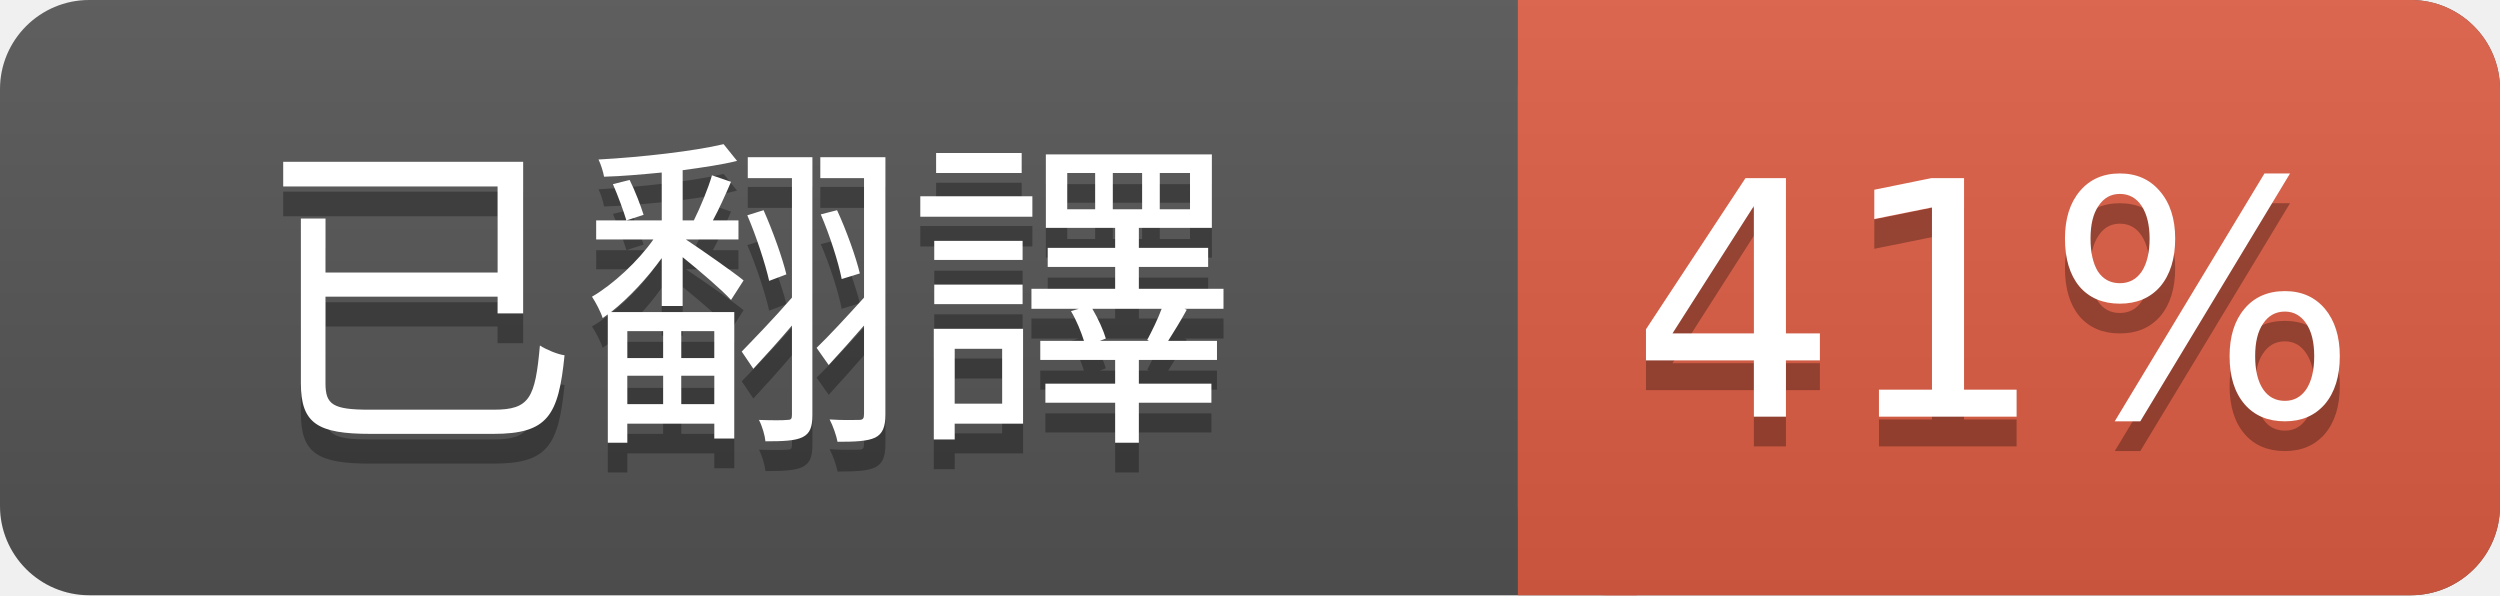
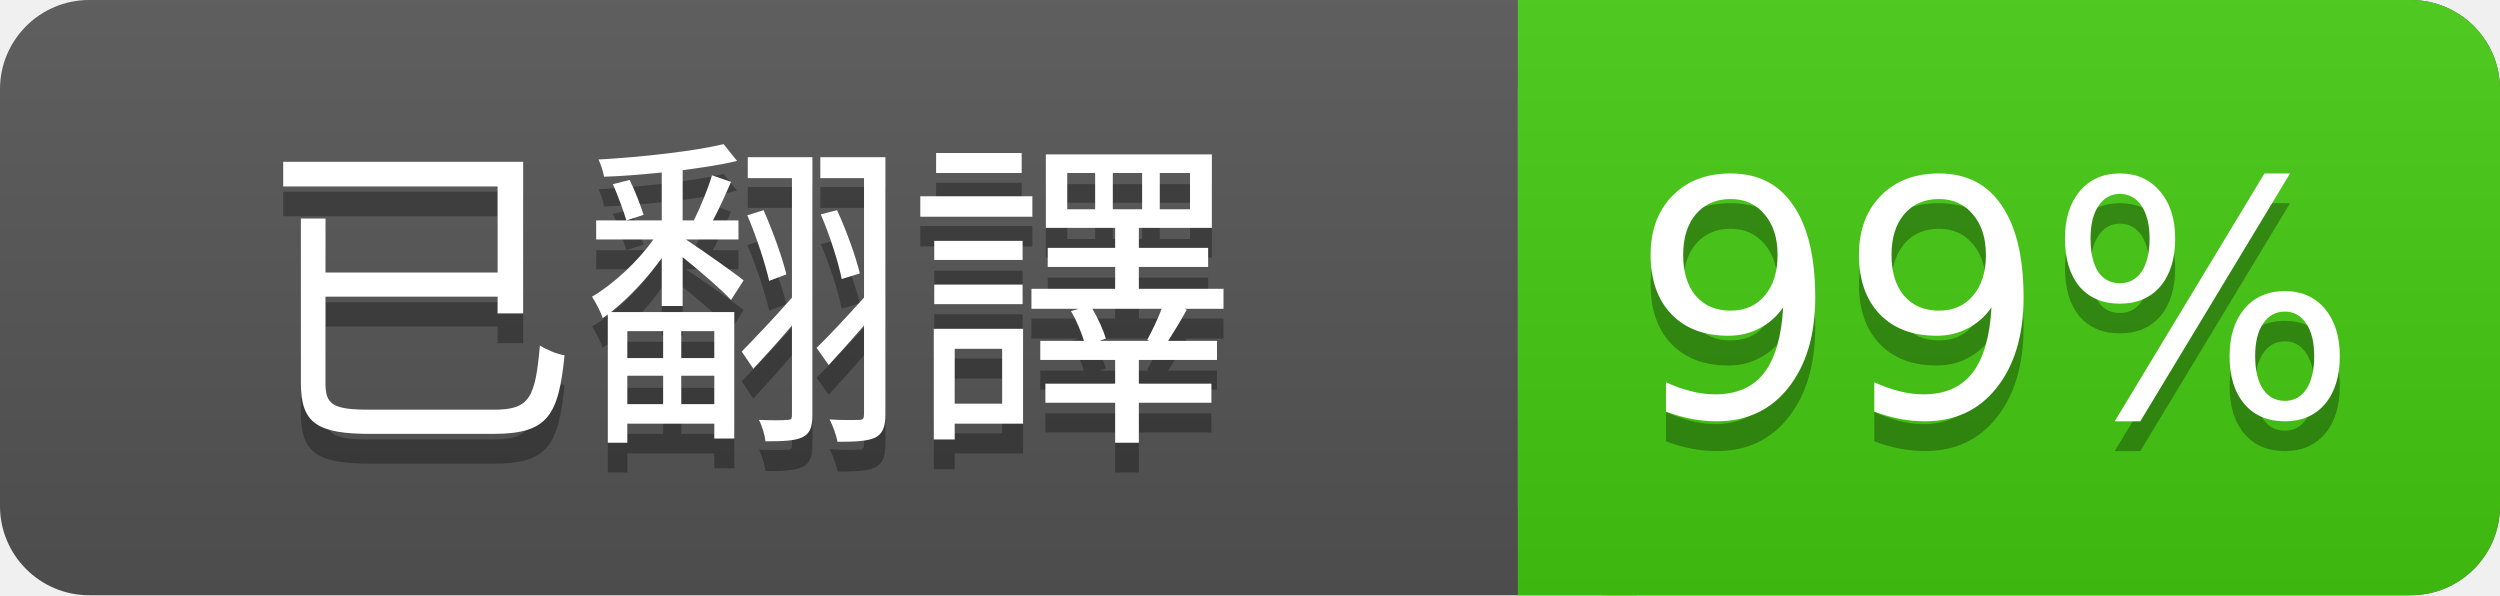
- <svg xmlns="http://www.w3.org/2000/svg" width="84" height="20" xml:lang="en" role="img" aria-label="已翻譯 41%">
+ <svg xmlns="http://www.w3.org/2000/svg" width="84" height="20" xml:lang="en" role="img" aria-label="已翻譯 99%">
  <linearGradient id="a" x2="0" y2="100%">
    <stop offset="0" stop-color="#bbb" stop-opacity=".1" />
    <stop offset="1" stop-opacity=".1" />
  </linearGradient>
  <rect width="84" height="20" fill="#555" rx="3" />
-   <rect width="33" height="20" x="51" fill="#e05d44" rx="3" />
-   <path fill="#e05d44" d="M51 0h4v20h-4z" />
+   <rect width="33" height="20" x="51" fill="#4c1" rx="3" />
+   <path fill="#4c1" d="M51 0h4v20h-4z" />
  <rect width="84" height="20" fill="url(#a)" rx="3" />
  <g fill="#fff" font-family="Source Sans,Kurinto Sans,DejaVu Sans,Verdana,Geneva,sans-serif" font-size="11" text-anchor="middle">
    <text x="25" y="15" fill="#010101" fill-opacity=".3">已翻譯</text>
    <text x="25" y="14">已翻譯</text>
-     <text x="67" y="15" fill="#010101" fill-opacity=".3">41%</text>
-     <text x="67" y="14">41%</text>
+     <text x="67" y="15" fill="#010101" fill-opacity=".3">99%</text>
+     <text x="67" y="14">99%</text>
  </g>
</svg>
